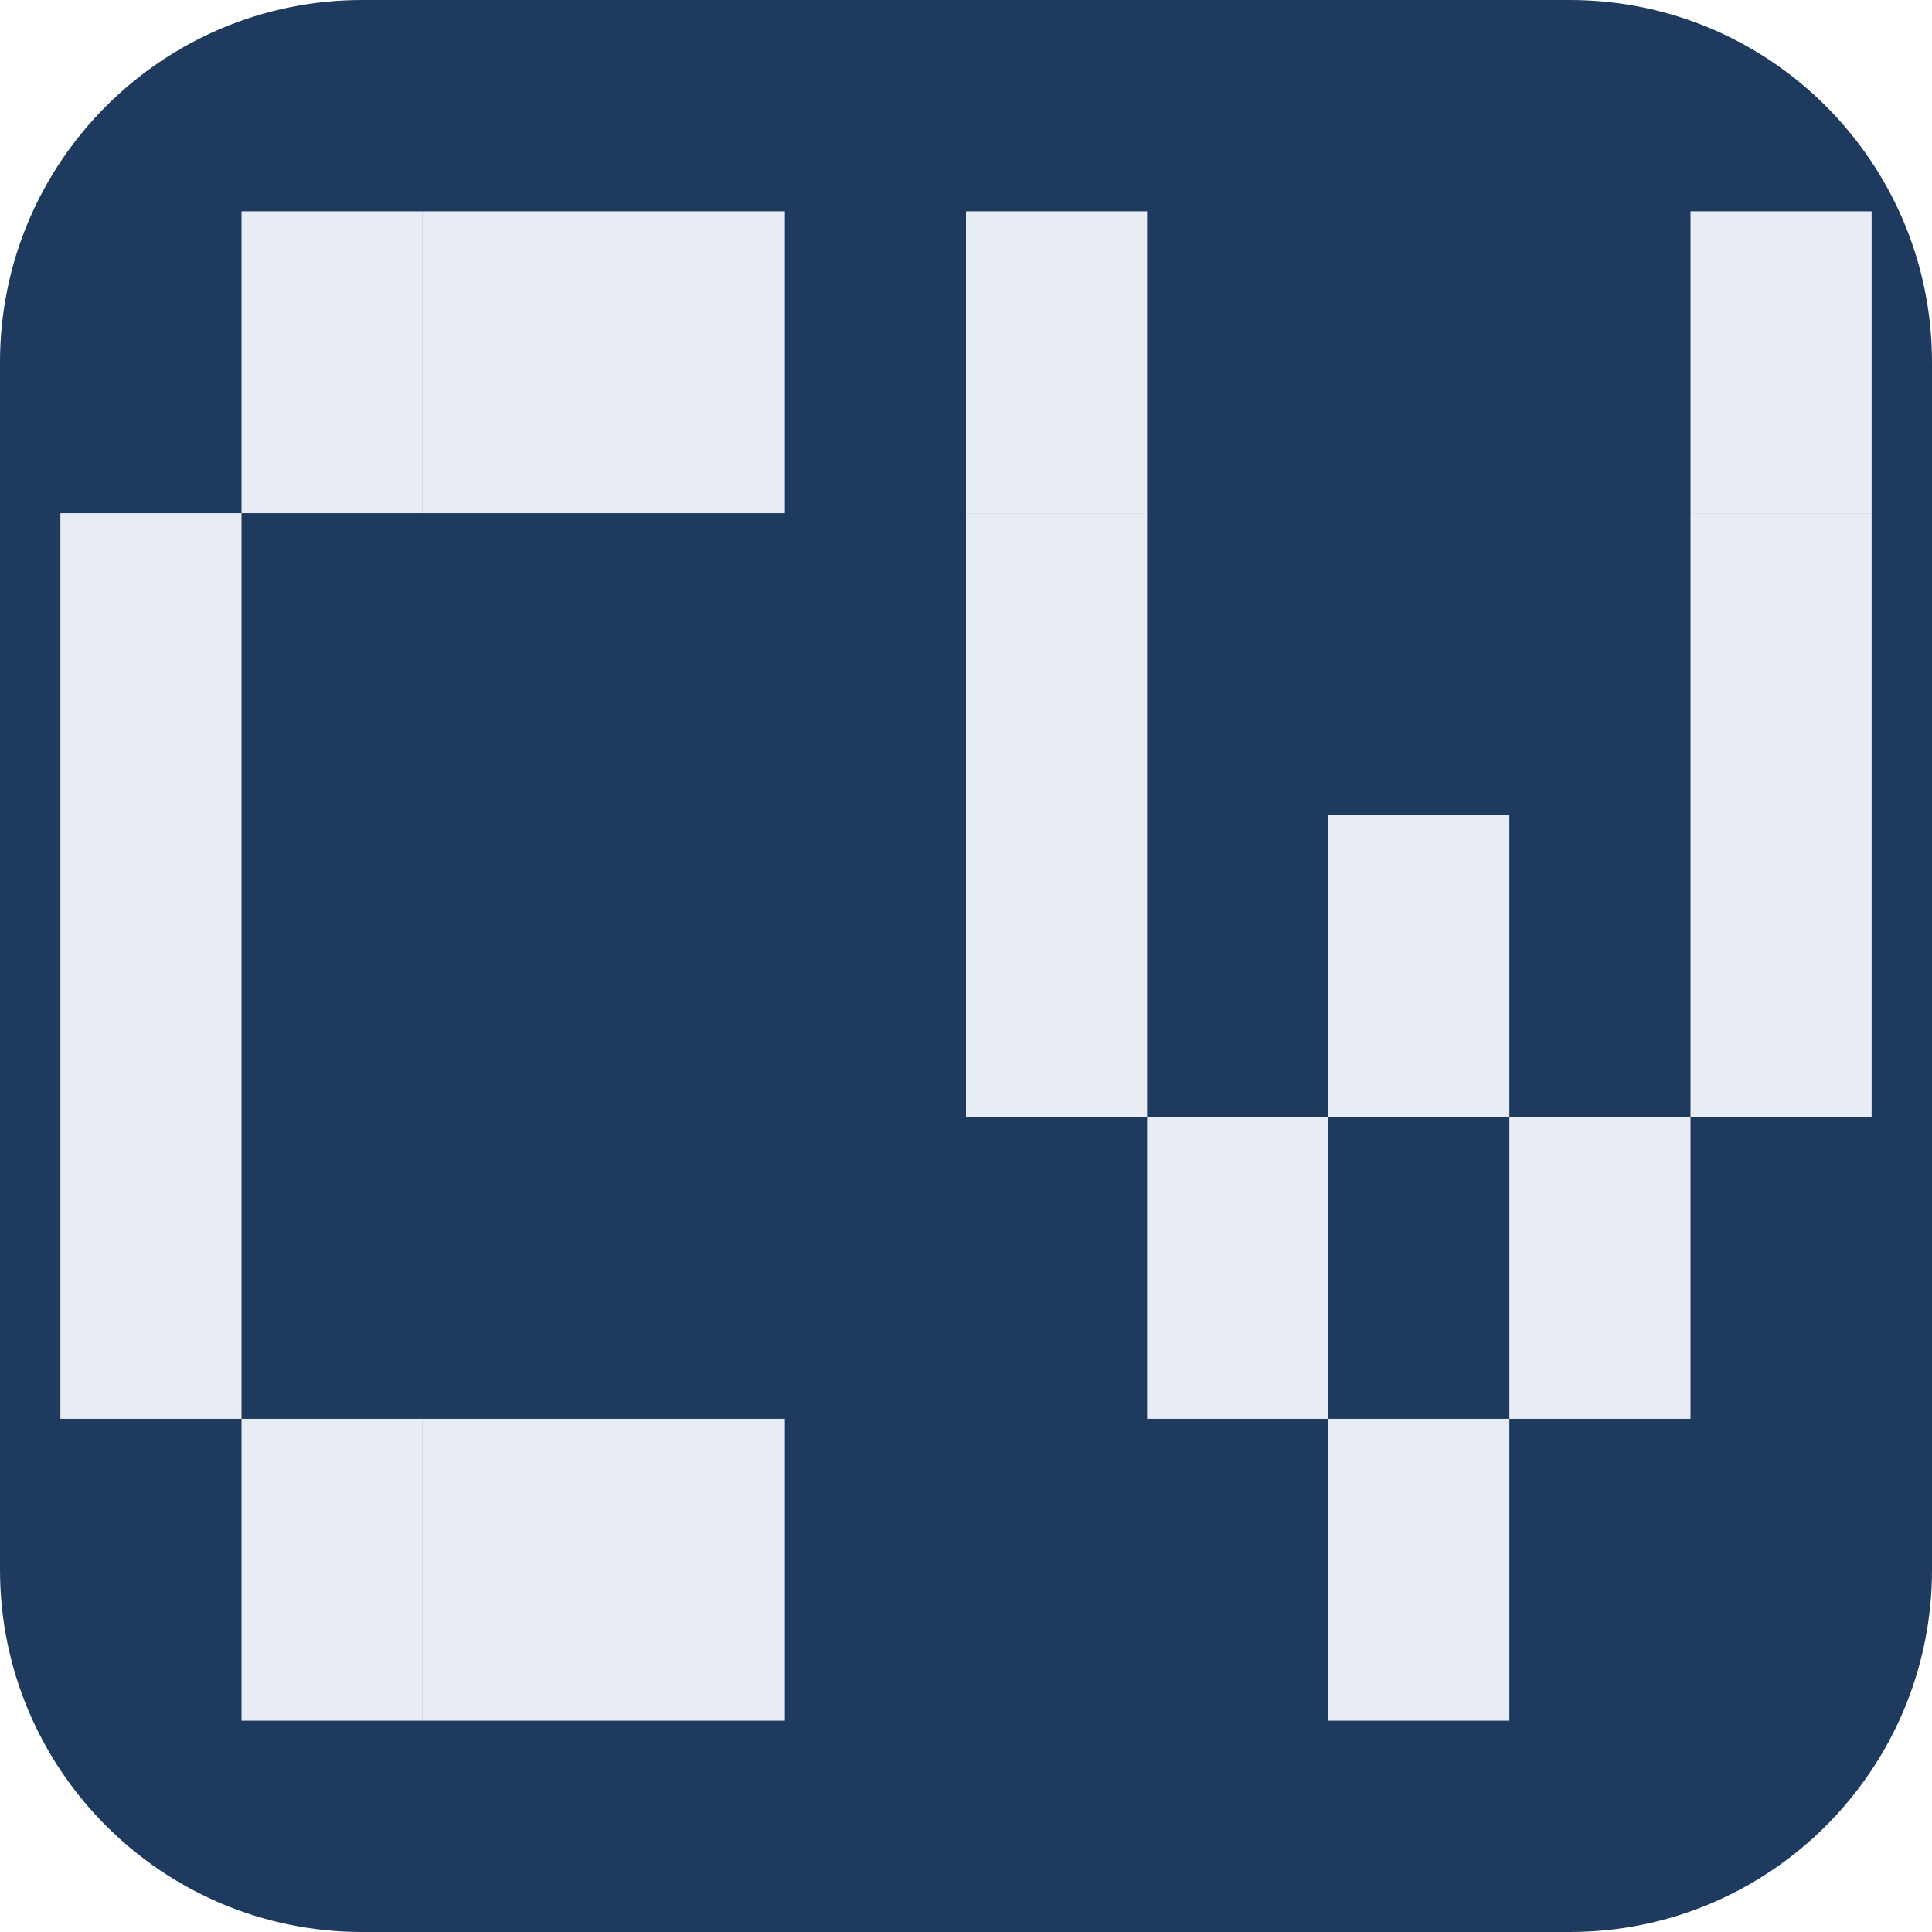
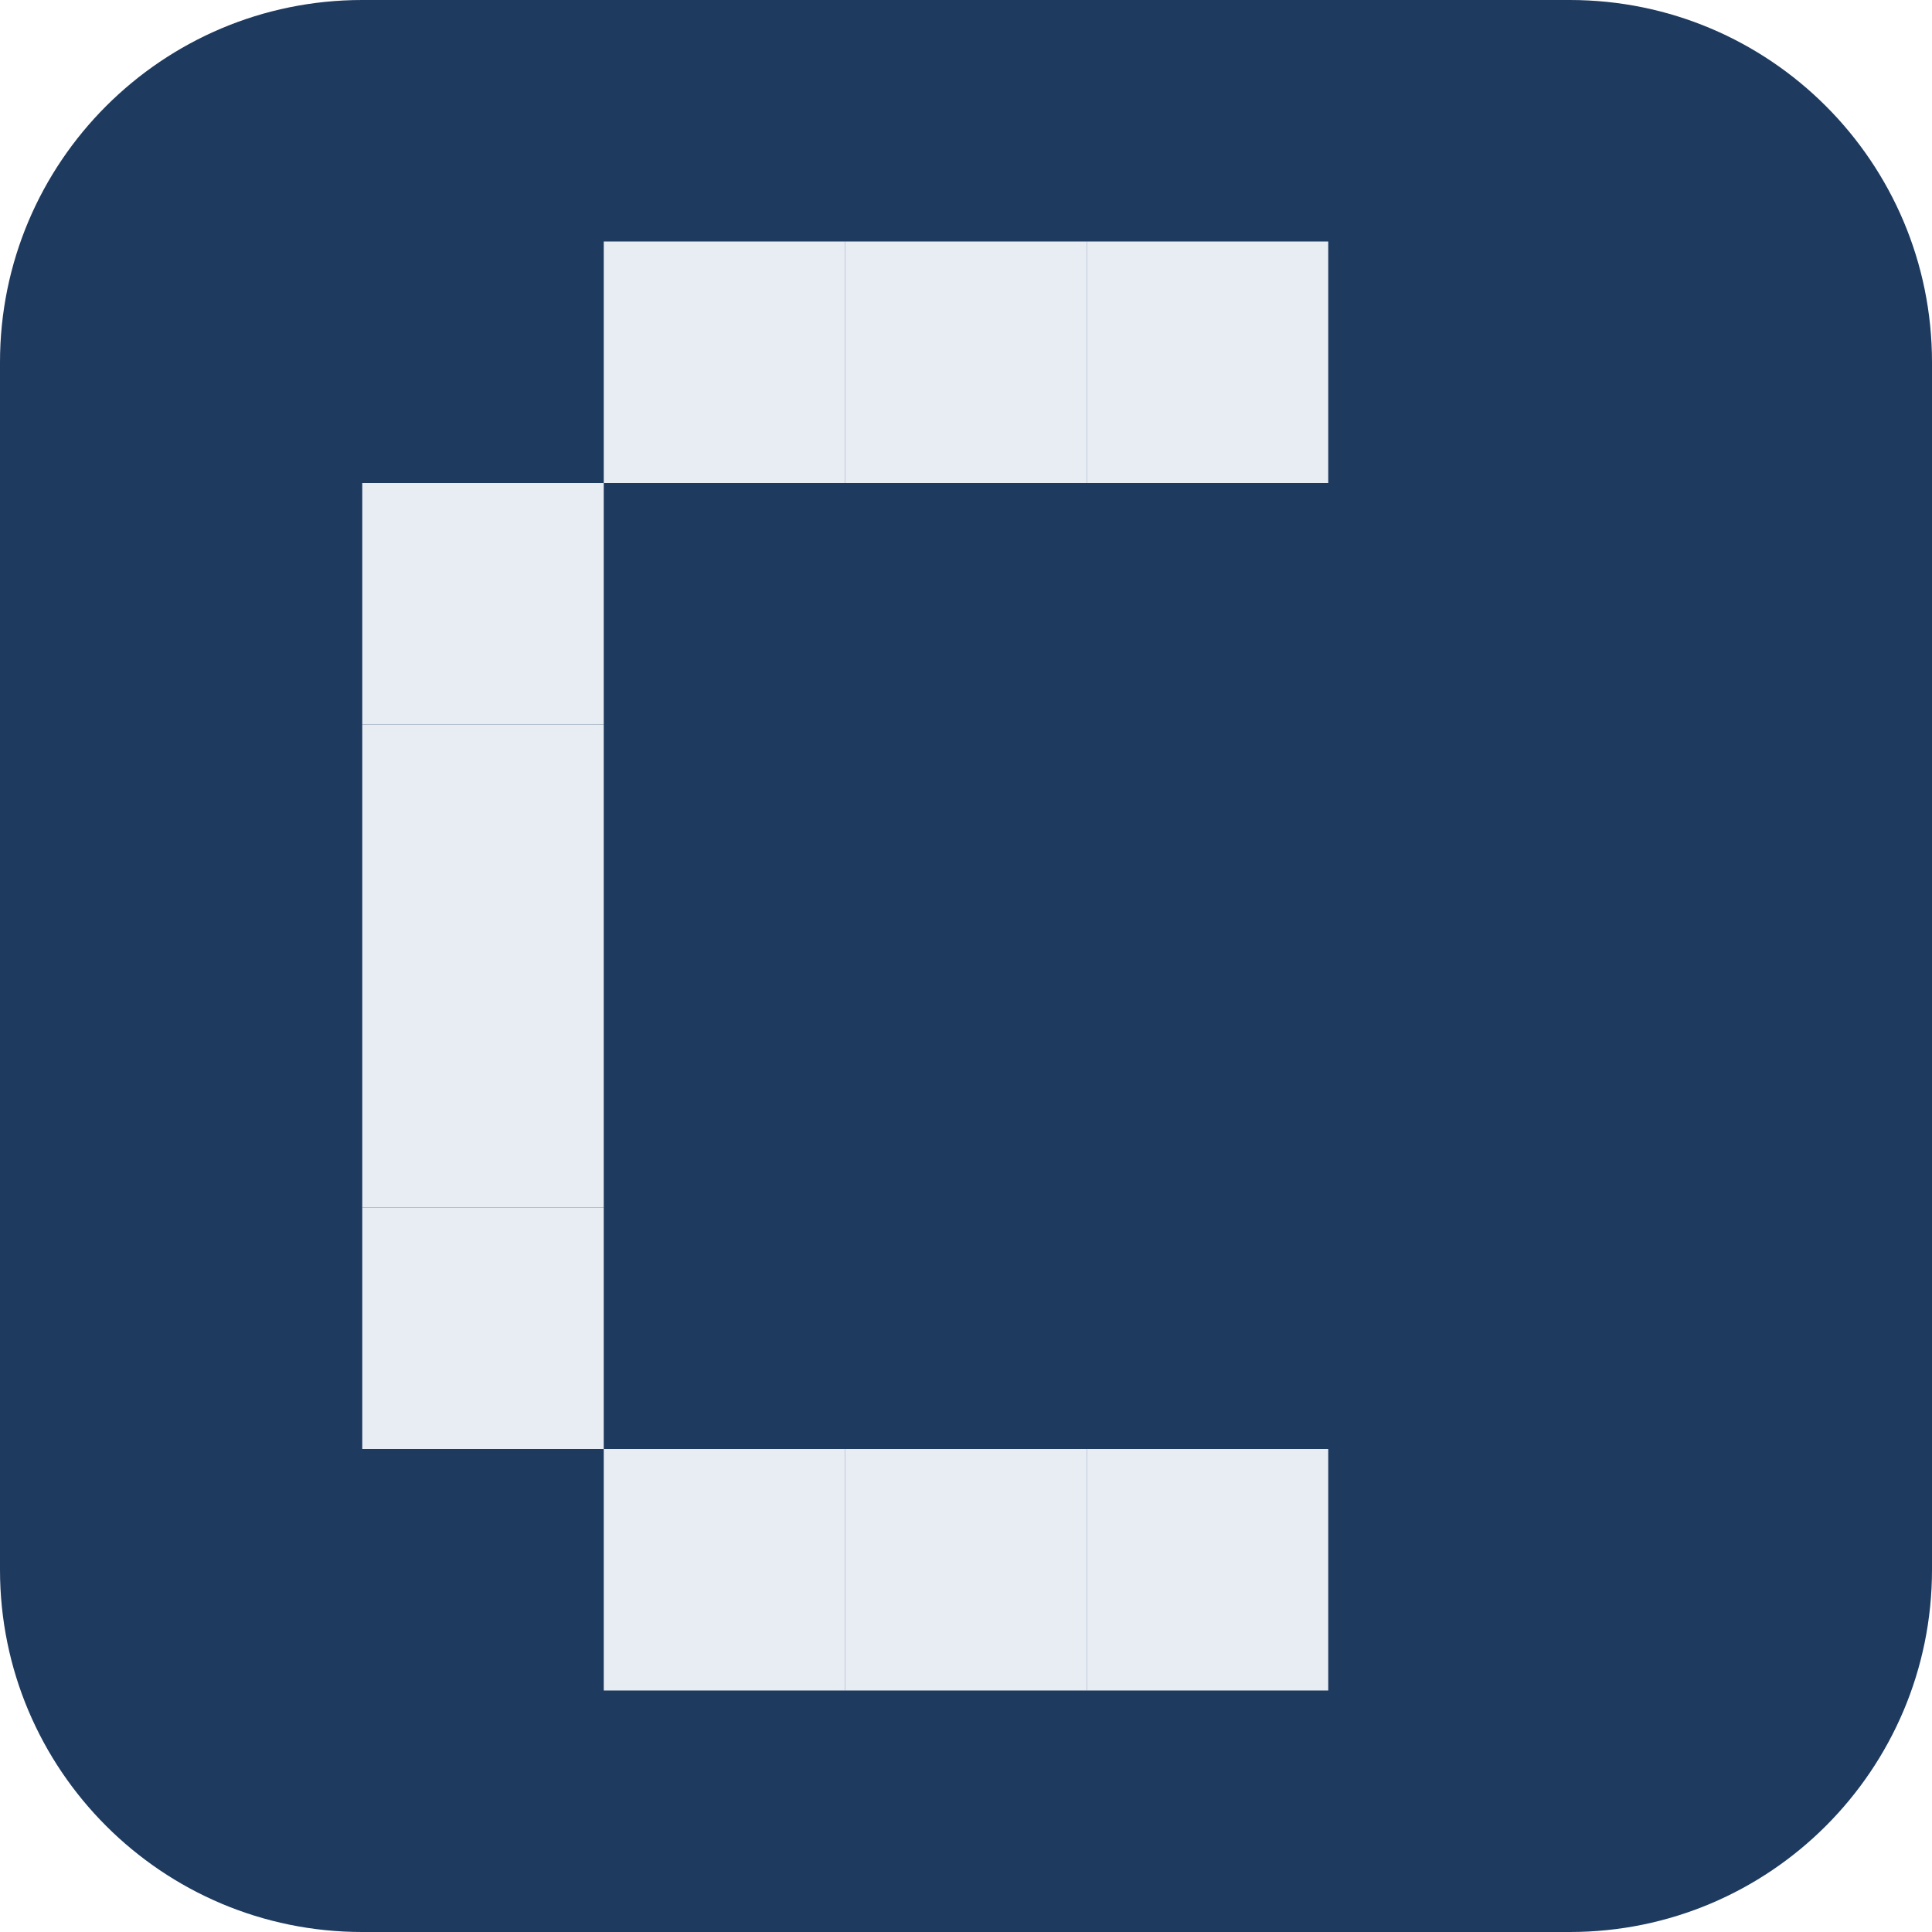
<svg xmlns="http://www.w3.org/2000/svg" viewBox="0 0 32 32" width="32" height="32">
  <rect width="32" height="32" rx="6" fill="#1E3A5F" />
-   <rect x="4" y="3.5" width="3" height="5" fill="#E8EDF4" />
-   <rect x="7" y="3.5" width="3" height="5" fill="#E8EDF4" />
-   <rect x="10" y="3.5" width="3" height="5" fill="#E8EDF4" />
-   <rect x="16" y="3.5" width="3" height="5" fill="#E8EDF4" />
-   <rect x="28" y="3.5" width="3" height="5" fill="#E8EDF4" />
-   <rect x="1" y="8.5" width="3" height="5" fill="#E8EDF4" />
-   <rect x="16" y="8.5" width="3" height="5" fill="#E8EDF4" />
-   <rect x="28" y="8.5" width="3" height="5" fill="#E8EDF4" />
-   <rect x="1" y="13.5" width="3" height="5" fill="#E8EDF4" />
-   <rect x="16" y="13.5" width="3" height="5" fill="#E8EDF4" />
-   <rect x="22" y="13.5" width="3" height="5" fill="#E8EDF4" />
-   <rect x="28" y="13.5" width="3" height="5" fill="#E8EDF4" />
-   <rect x="1" y="18.5" width="3" height="5" fill="#E8EDF4" />
-   <rect x="19" y="18.5" width="3" height="5" fill="#E8EDF4" />
-   <rect x="25" y="18.5" width="3" height="5" fill="#E8EDF4" />
-   <rect x="4" y="23.5" width="3" height="5" fill="#E8EDF4" />
-   <rect x="7" y="23.5" width="3" height="5" fill="#E8EDF4" />
-   <rect x="10" y="23.5" width="3" height="5" fill="#E8EDF4" />
-   <rect x="22" y="23.5" width="3" height="5" fill="#E8EDF4" />
+   <rect x="10" y="4" width="4" height="4" fill="#E8EDF4" />
+   <rect x="14" y="4" width="4" height="4" fill="#E8EDF4" />
+   <rect x="18" y="4" width="4" height="4" fill="#E8EDF4" />
+   <rect x="6" y="8" width="4" height="4" fill="#E8EDF4" />
+   <rect x="6" y="12" width="4" height="4" fill="#E8EDF4" />
+   <rect x="6" y="16" width="4" height="4" fill="#E8EDF4" />
+   <rect x="6" y="20" width="4" height="4" fill="#E8EDF4" />
+   <rect x="10" y="24" width="4" height="4" fill="#E8EDF4" />
+   <rect x="14" y="24" width="4" height="4" fill="#E8EDF4" />
+   <rect x="18" y="24" width="4" height="4" fill="#E8EDF4" />
</svg>
